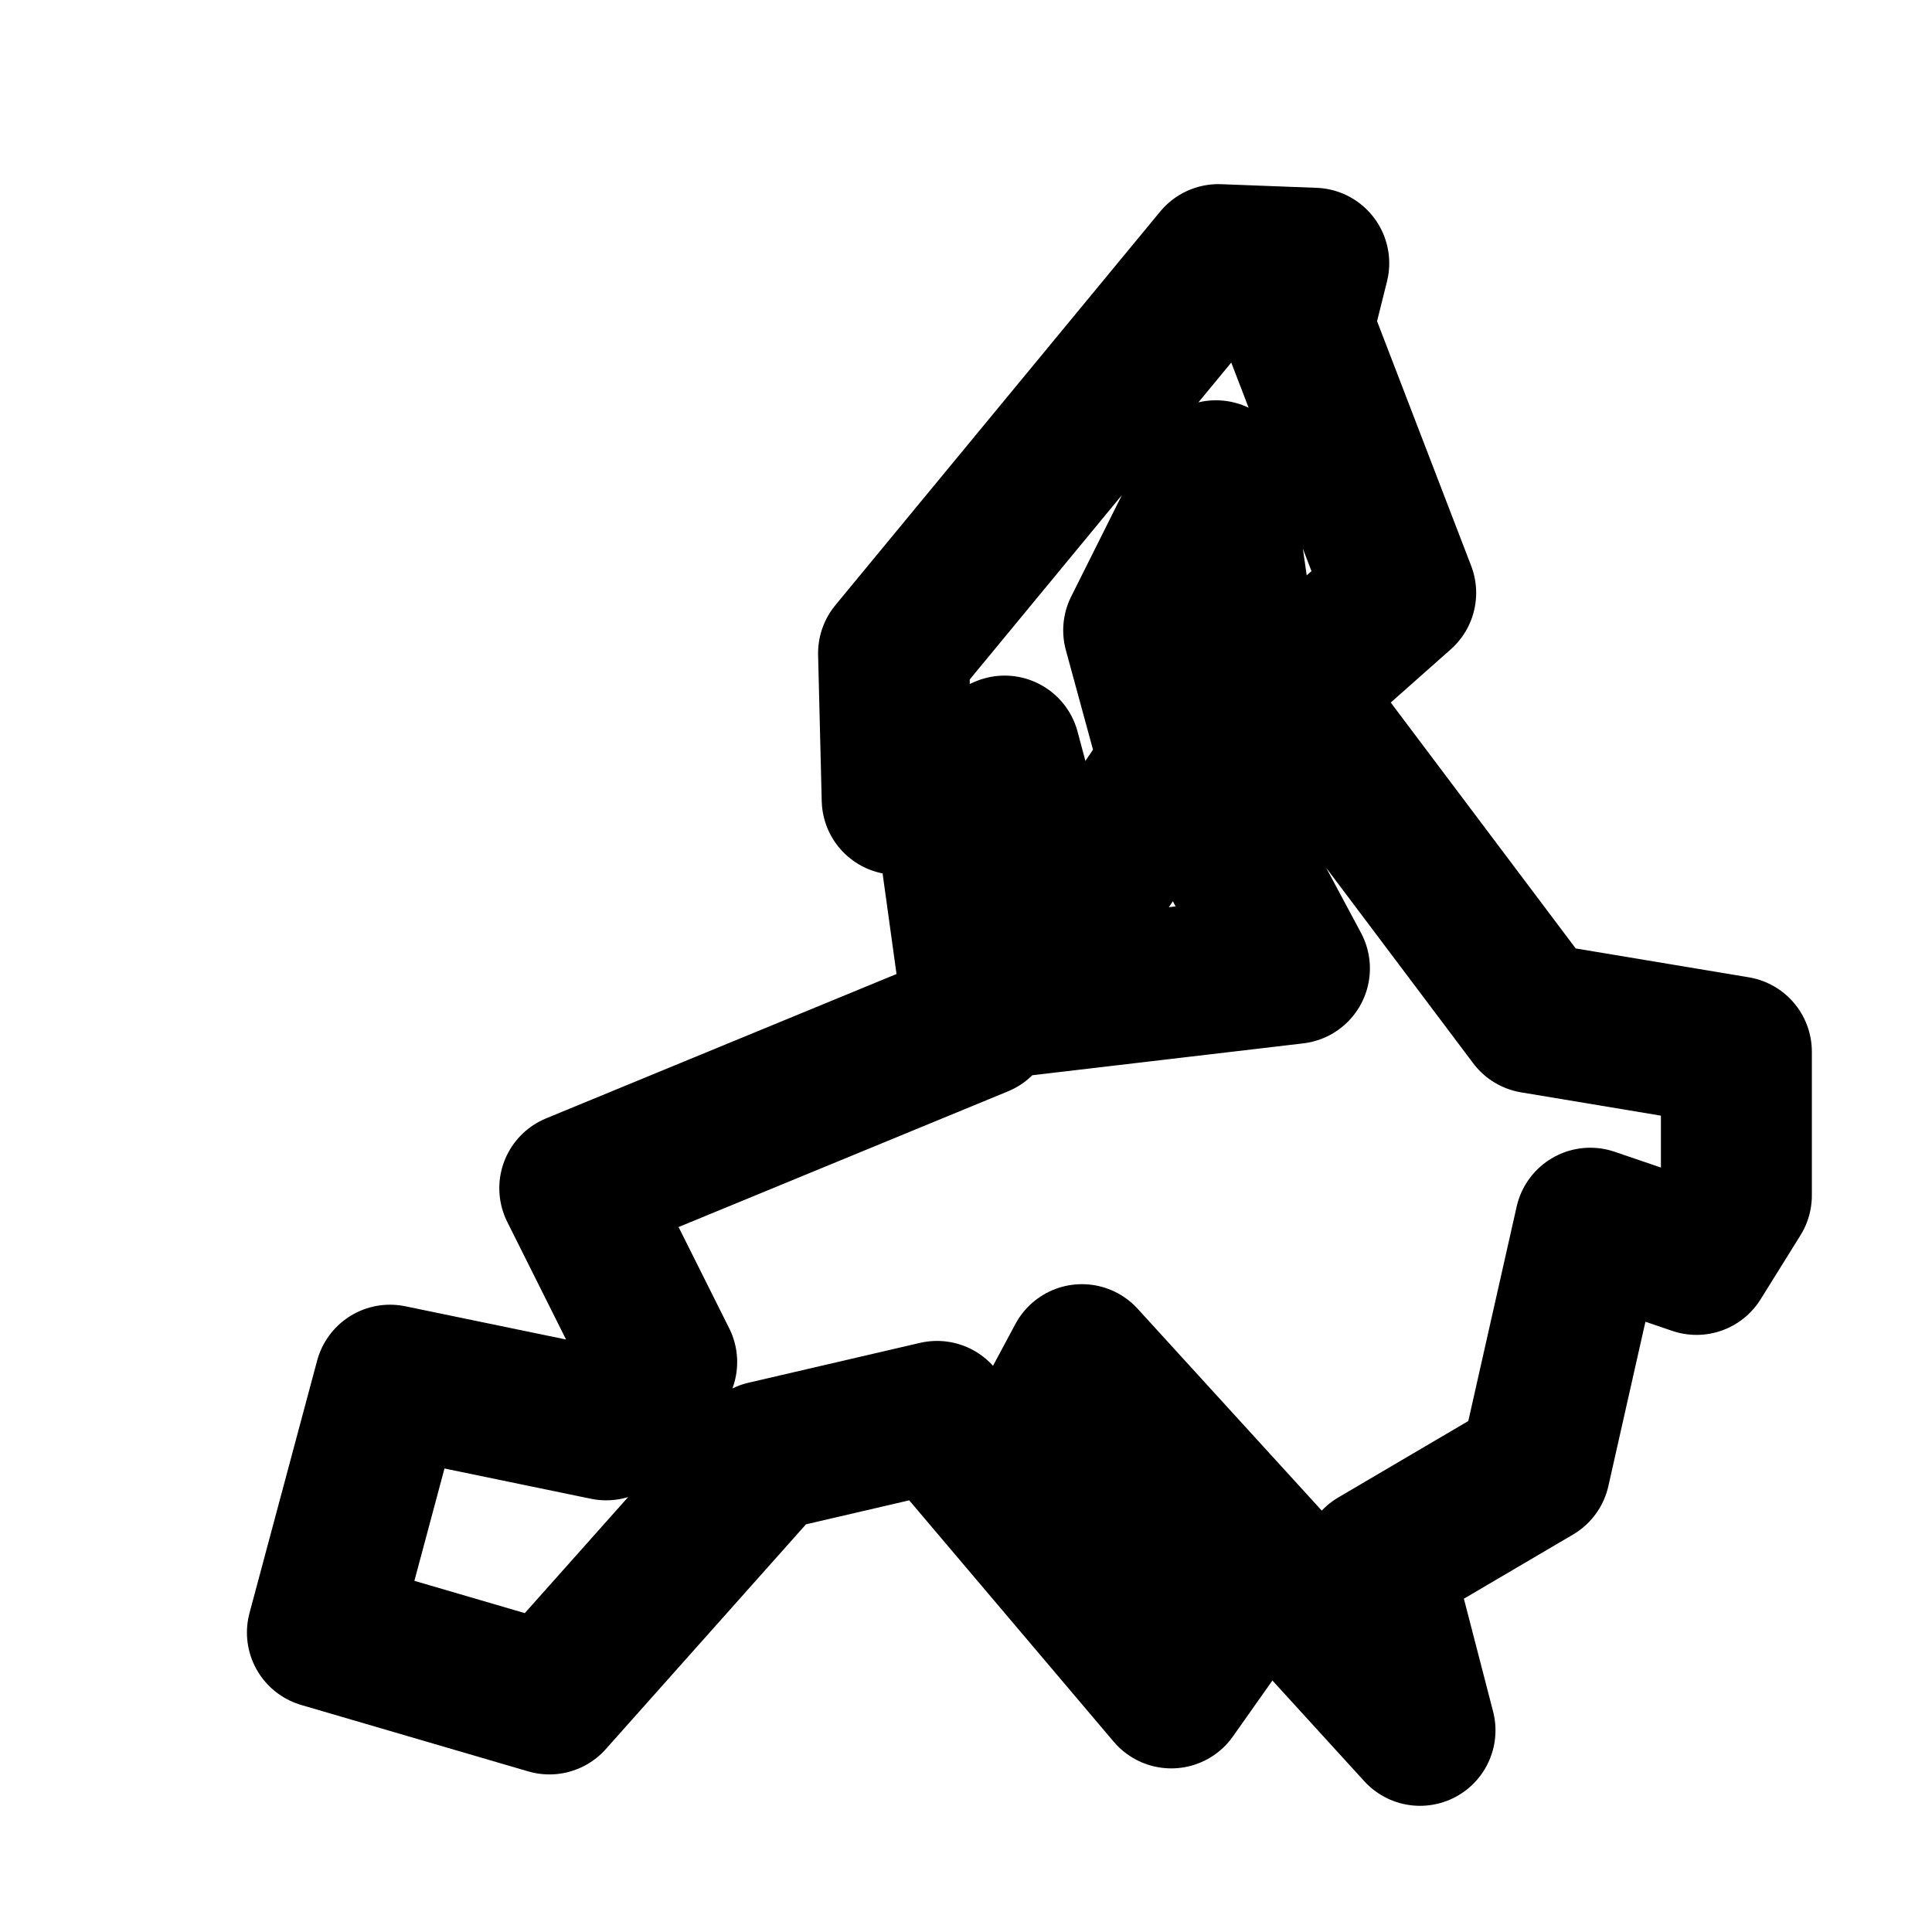
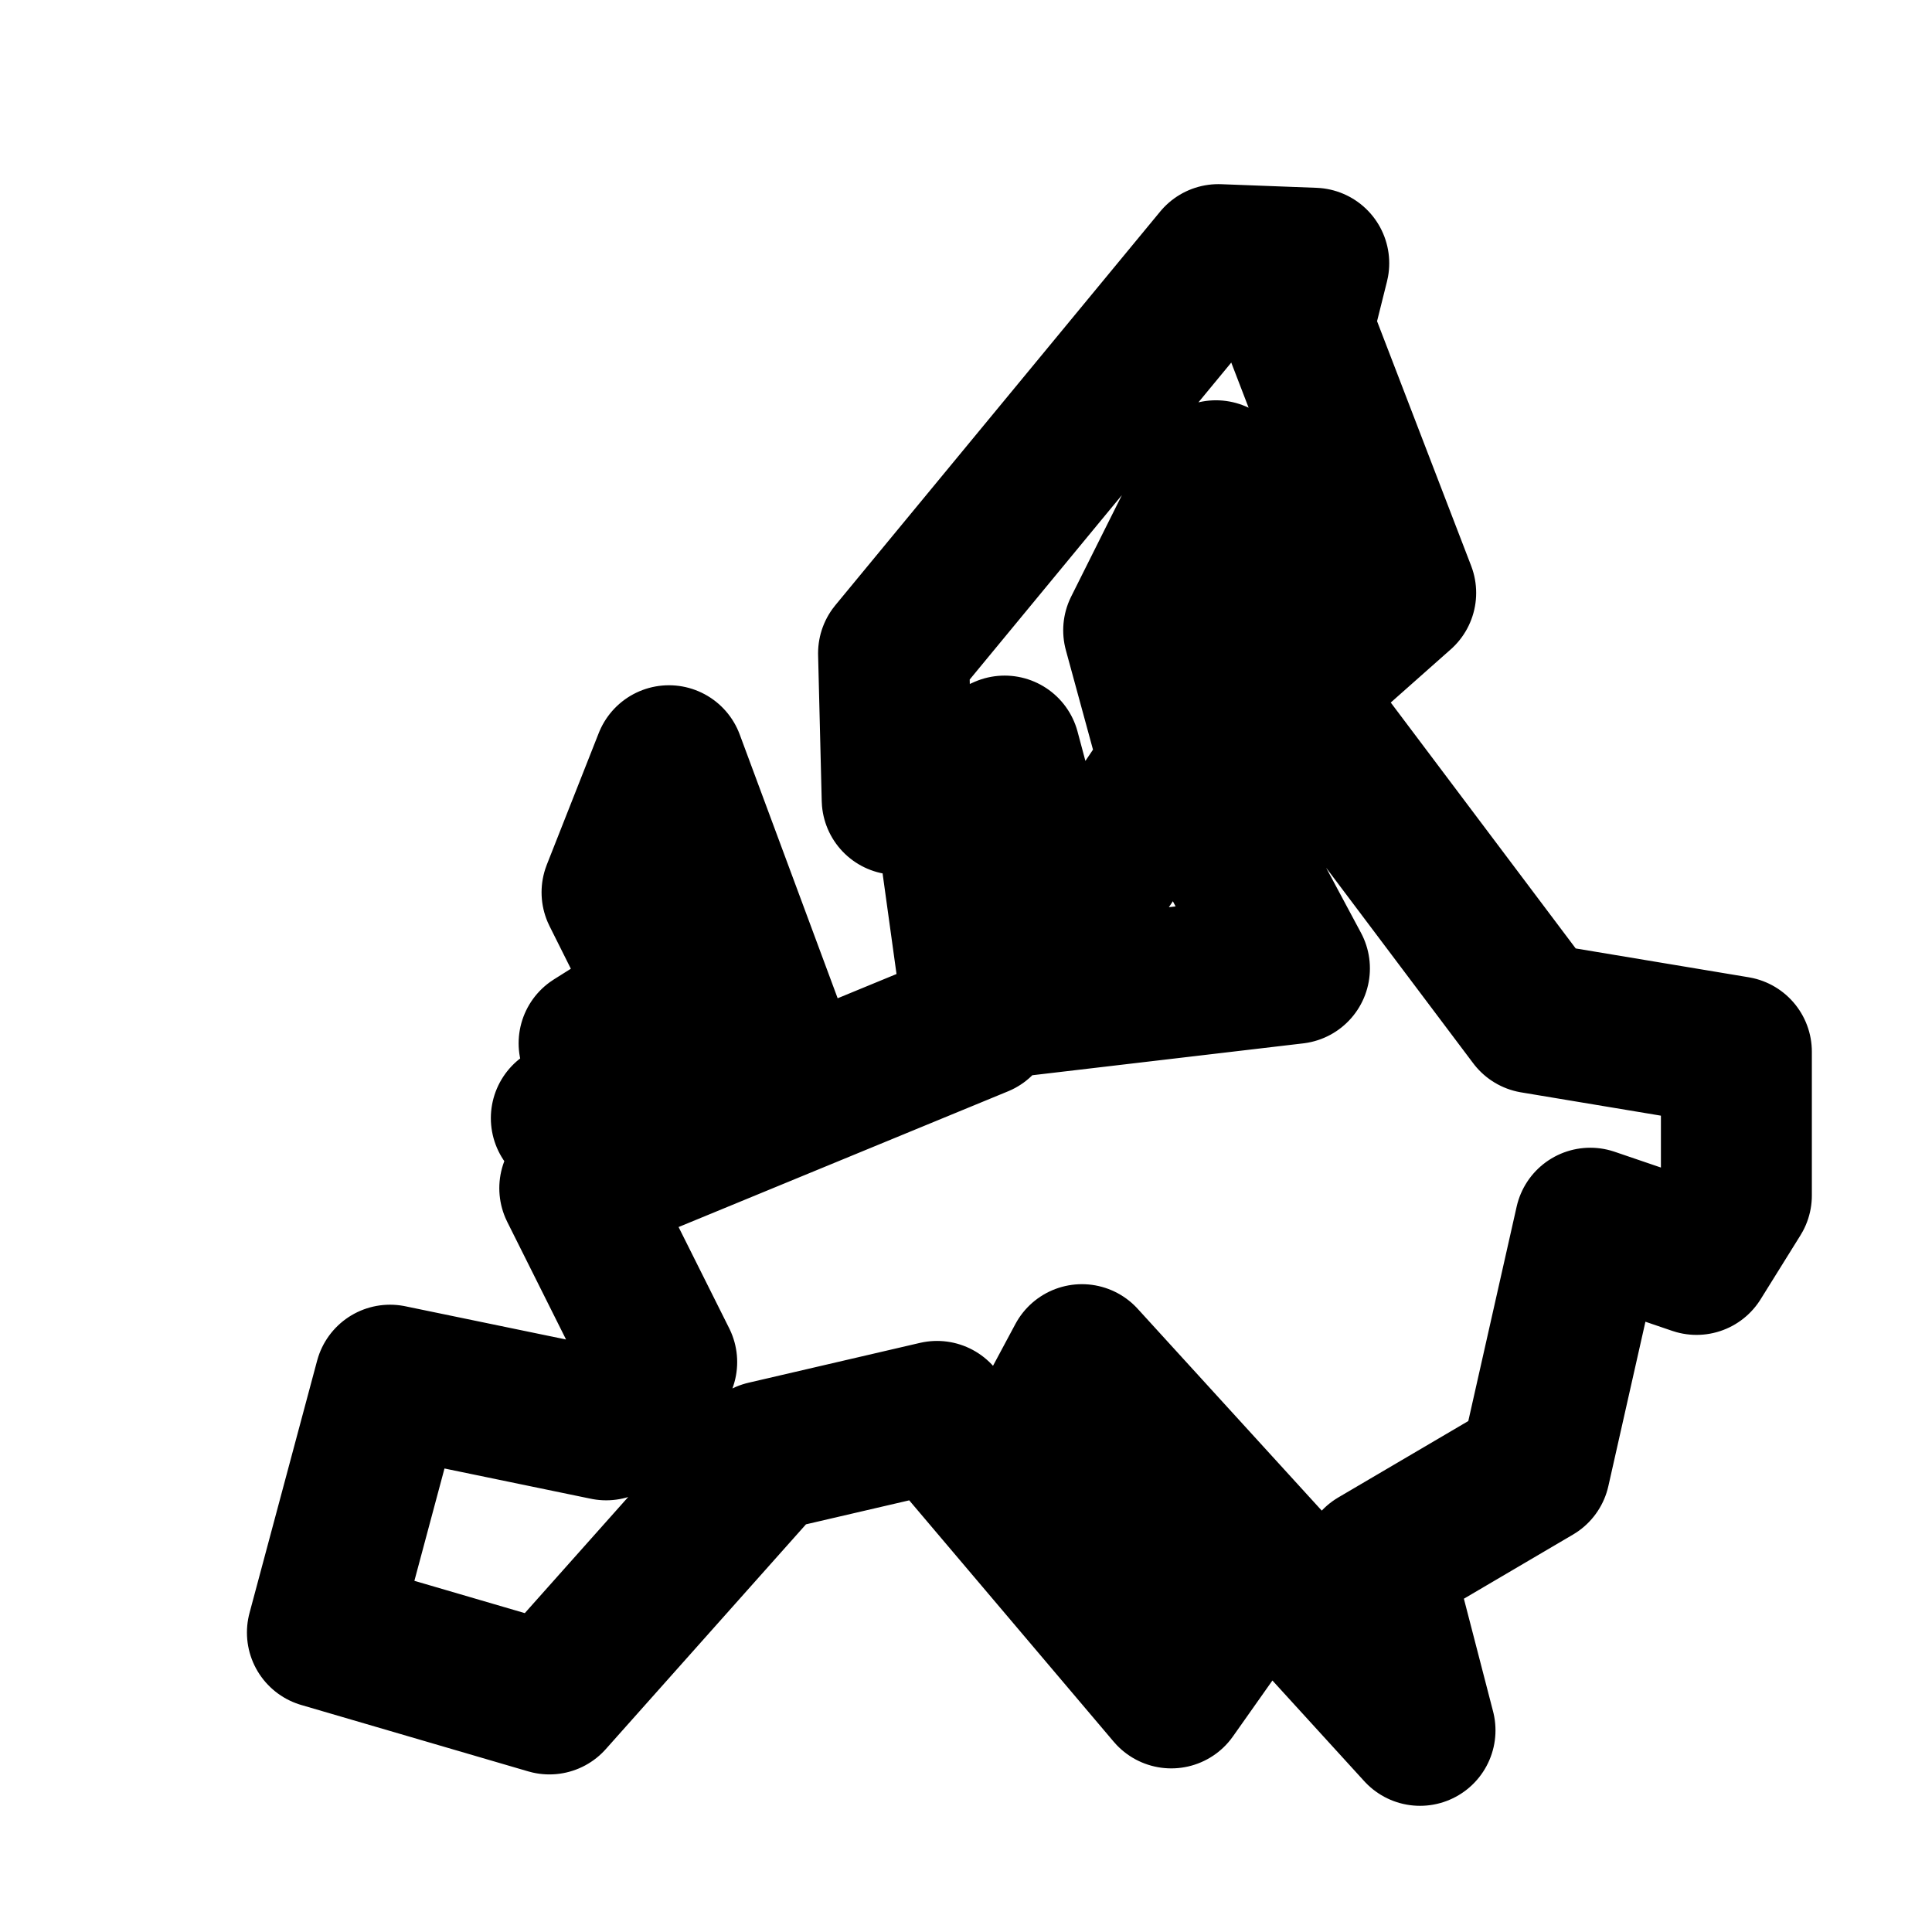
<svg xmlns="http://www.w3.org/2000/svg" width="16" height="16" viewBox="0 0 16 16" fill="none" stroke="currentColor" stroke-width="1.25" stroke-linecap="round" stroke-linejoin="round" class="li li-outline">
-   <path d="M14.38 9.9L14.05 10.43L13.17 10.13L12.71 12.17L11.4 12.94L11.76 14.33L8.96 11.26L8.66 11.82L10.3 13.17L9.7 14.02L7.76 11.73L6.34 12.06L4.55 14.07L2.67 13.52L3.23 11.43L5.02 11.8L5.48 11.28L4.76 9.84L8.11 8.46L7.93 7.16L8.34 8.3L10.72 8.02L10.27 7.18L10.91 6.05L12.7 8.43L14.38 8.71ZM10.75 2.7L11.6 4.91L10.37 6L10.07 3.94L9.43 5.22L9.73 6.32L8.74 7.79L8.32 6.22L7.43 6.62L7.4 5.41L10.09 2.15L10.88 2.18Z" />
+   <path d="M14.38 9.9L14.05 10.43L13.17 10.13L12.71 12.17L11.4 12.94L11.76 14.33L8.96 11.26L8.66 11.82L10.3 13.17L9.7 14.02L7.76 11.73L6.34 12.06L4.55 14.07L2.67 13.52L3.23 11.43L5.02 11.8L5.48 11.28L4.76 9.84L8.11 8.46L7.93 7.16L8.31 6.95L8.34 8.3L10.72 8.02L10.27 7.18L10.91 6.05L12.7 8.43L14.38 8.71ZM5.44 8.85L4.92 8.64L5.54 8.25L5.11 7.39L5.54 6.3L6.42 8.67L6.17 9.23L4.69 9.26ZM10.75 2.7L11.6 4.91L10.37 6L10.02 5.08L10.55 4.17L10.07 3.94L9.43 5.22L9.73 6.32L8.74 7.79L8.32 6.22L7.43 6.62L7.4 5.41L10.09 2.15L10.88 2.18Z" />
</svg>
